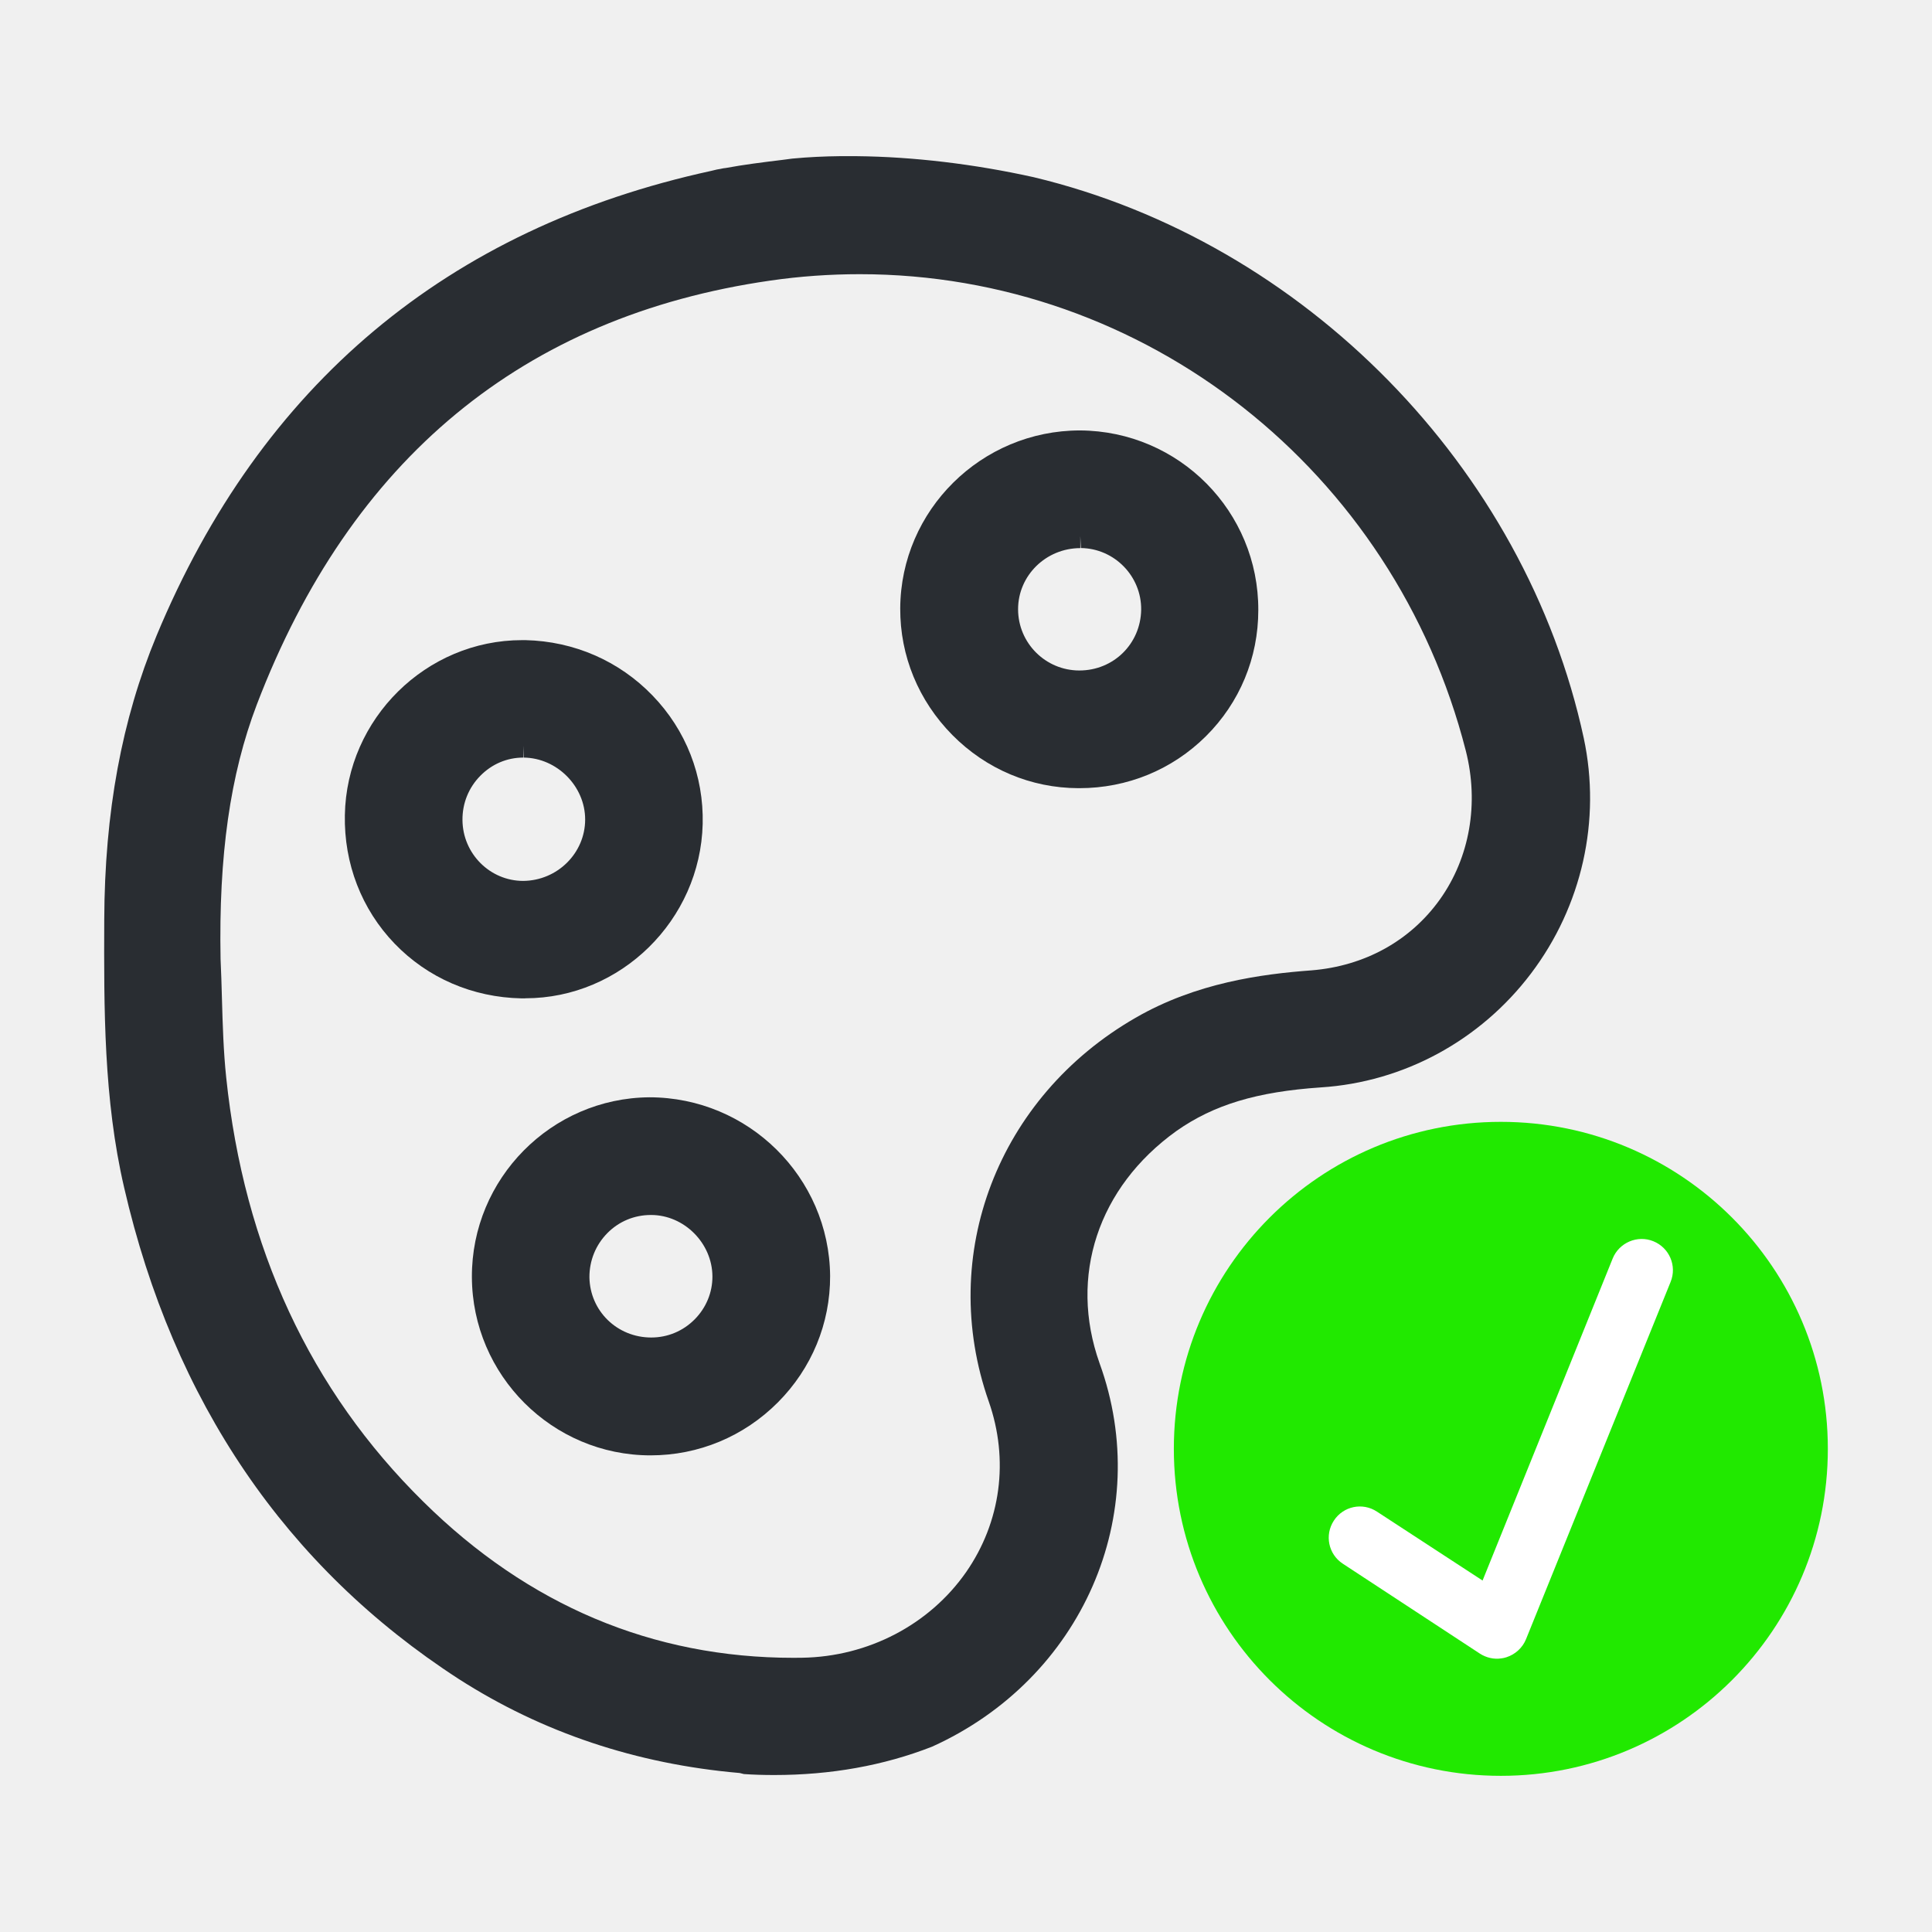
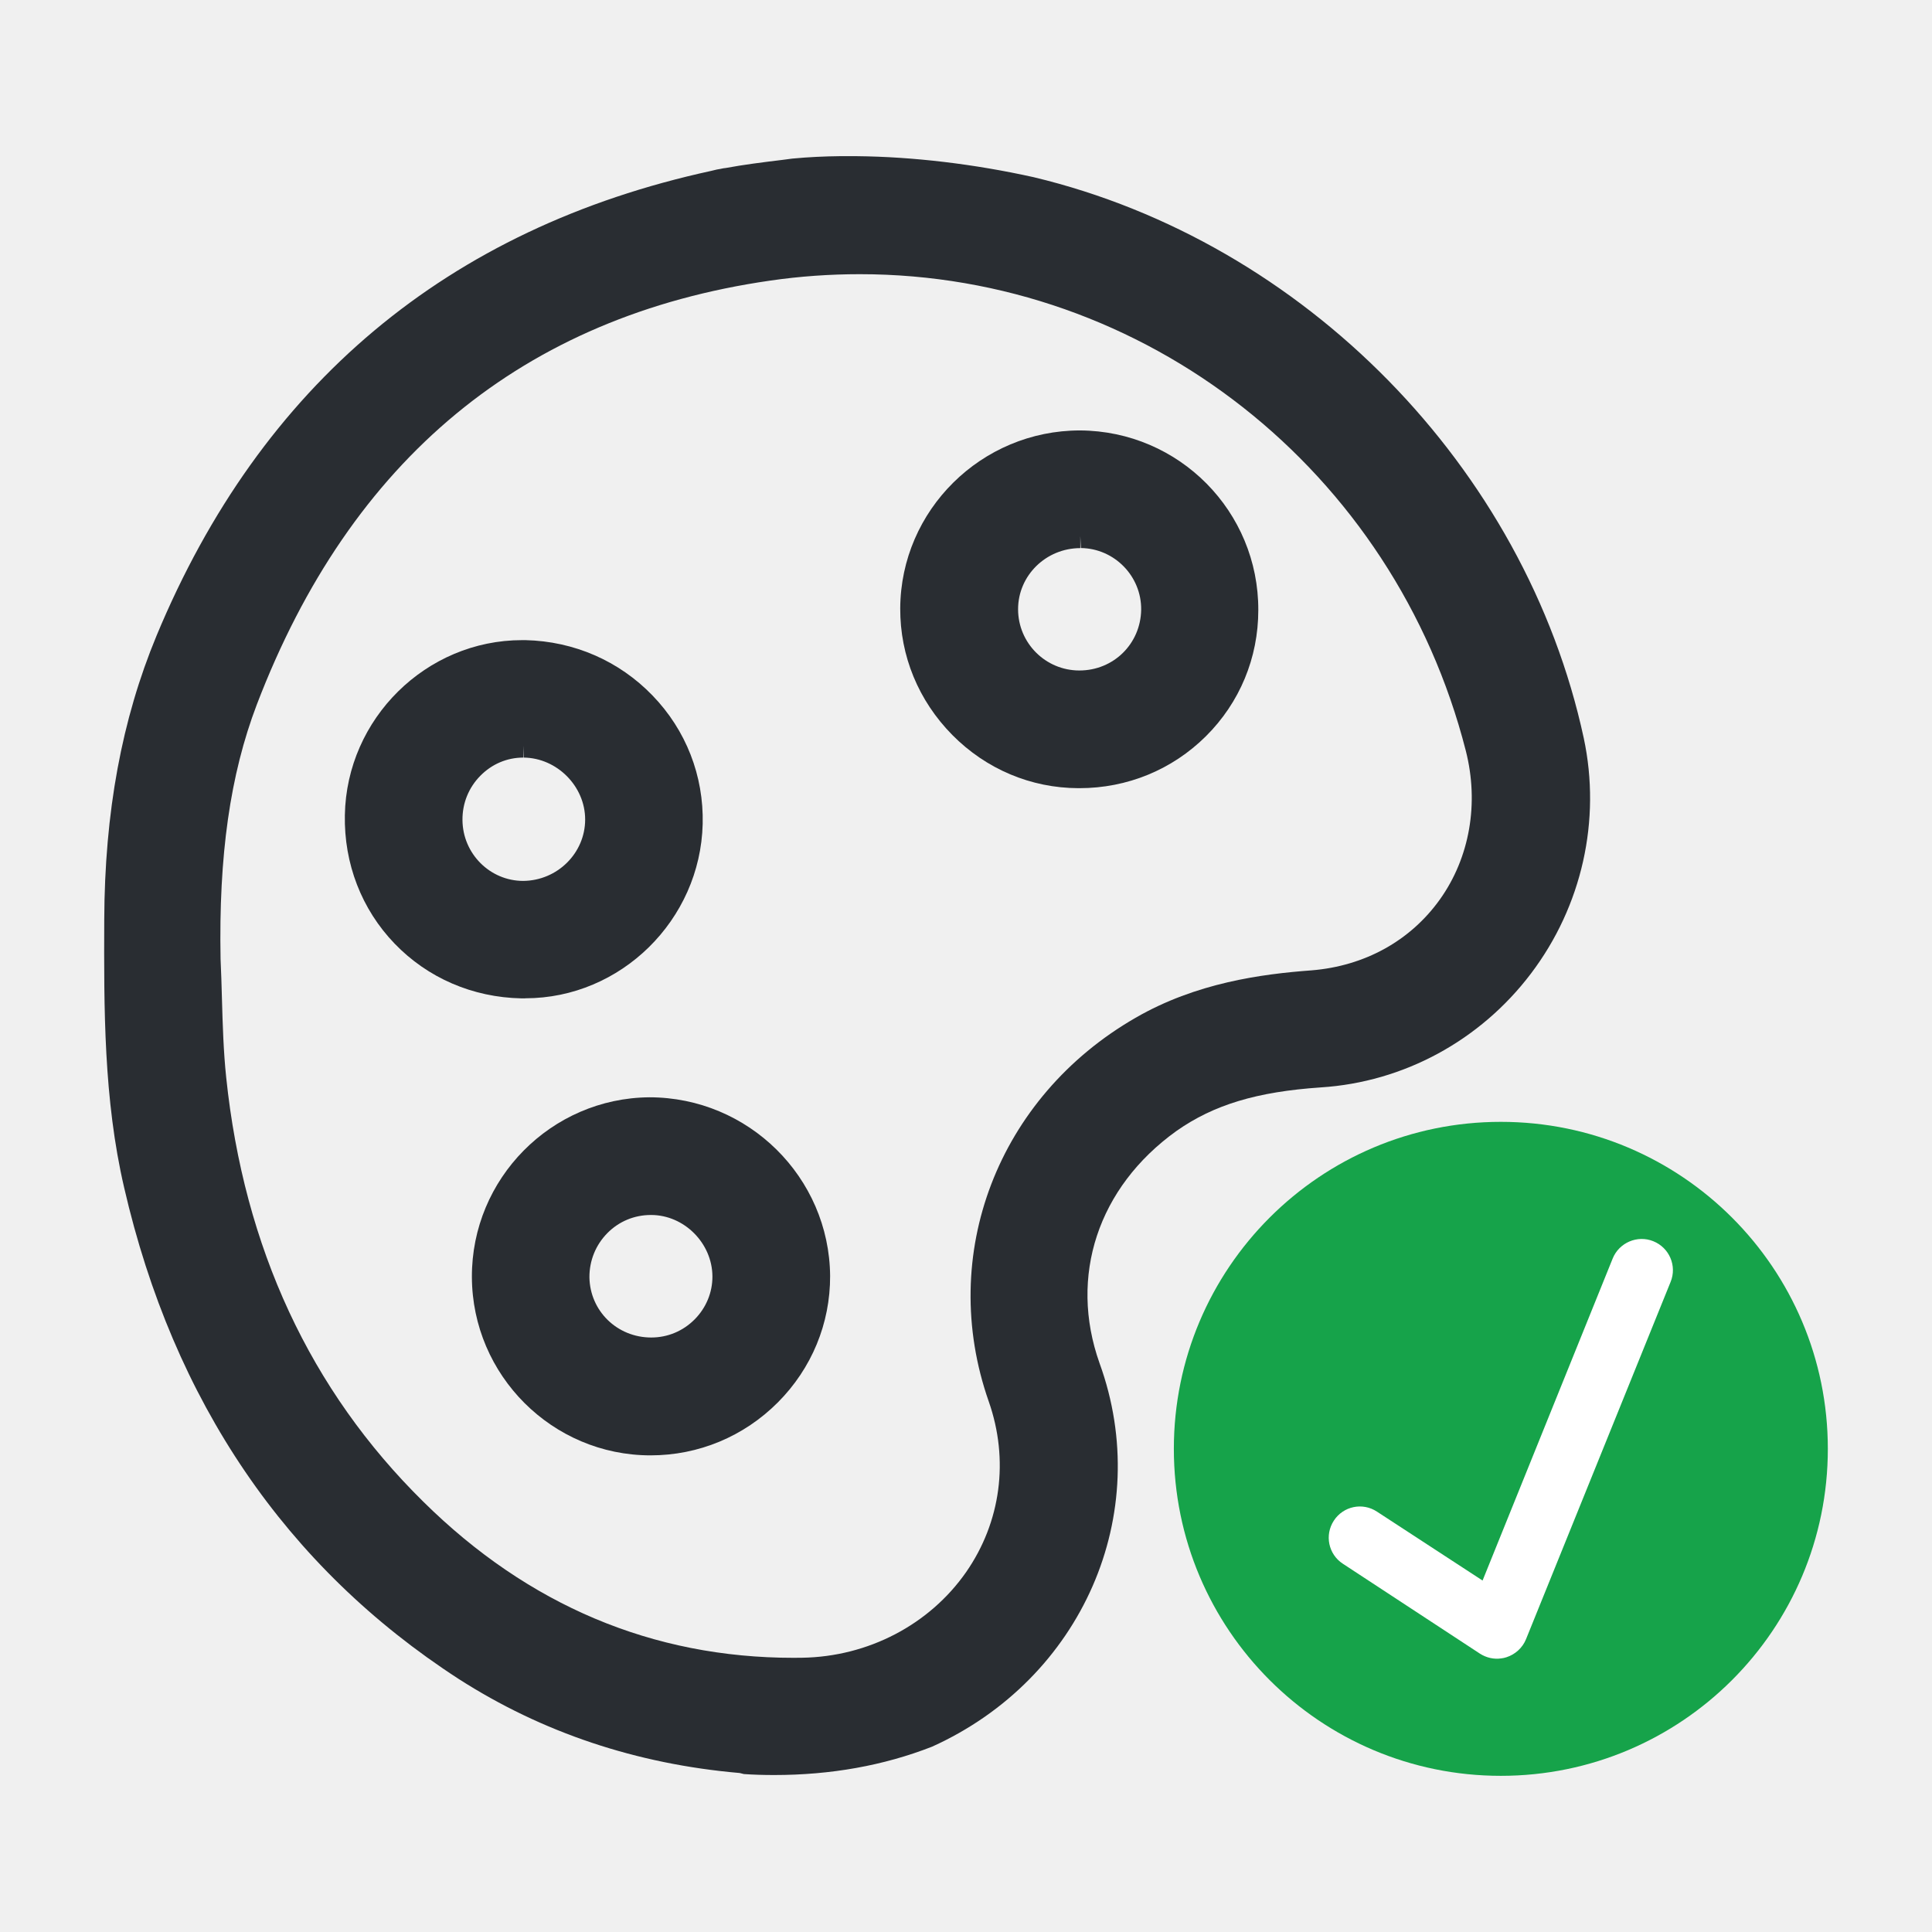
<svg xmlns="http://www.w3.org/2000/svg" version="1.1" id="Vrstva_1" x="0px" y="0px" width="24px" height="24px" viewBox="0 0 24 24" enable-background="new 0 0 24 24" xml:space="preserve">
  <g>
-     <circle fill="#21E900" cx="18.644" cy="17.998" r="4.062" />
+     <circle fill="#16A34A" cx="18.644" cy="17.998" r="4.062" />
    <g>
      <path fill="#292D32" d="M6.526,12.401c1.186,0,2.174-0.972,2.203-2.166C8.743,9.637,8.522,9.07,8.106,8.64    C7.691,8.21,7.131,7.966,6.528,7.952H6.486c-1.192,0-2.18,0.974-2.202,2.172c-0.012,0.604,0.208,1.172,0.618,1.598    c0.411,0.427,0.97,0.668,1.575,0.68H6.526z M5.968,9.636C6.111,9.491,6.299,9.411,6.5,9.411V9.263l0,0l0.005,0.148    c0.414,0.004,0.764,0.356,0.764,0.769c0,0.416-0.343,0.759-0.769,0.763c-0.414,0-0.752-0.339-0.755-0.756    C5.743,9.979,5.822,9.783,5.968,9.636z" />
      <path fill="#292D32" d="M8.066,13.631c-1.219,0.01-2.208,1.011-2.204,2.232c0.004,1.222,1,2.216,2.219,2.216    c0.597,0,1.159-0.234,1.582-0.658c0.42-0.422,0.651-0.98,0.649-1.571C10.302,14.626,9.298,13.631,8.066,13.631z M8.85,15.855    c0.001,0.2-0.078,0.391-0.221,0.535c-0.145,0.146-0.336,0.225-0.539,0.225c-0.423,0-0.761-0.329-0.768-0.748    c-0.001-0.207,0.078-0.402,0.223-0.549c0.144-0.146,0.336-0.225,0.54-0.225H8.09C8.499,15.094,8.847,15.442,8.85,15.855z" />
      <path fill="#292D32" d="M13.416,5.347c-1.225,0-2.227,0.991-2.233,2.21c-0.003,0.59,0.227,1.148,0.647,1.573    s0.977,0.659,1.565,0.661h0.013c0.595,0,1.153-0.229,1.572-0.645c0.42-0.417,0.651-0.974,0.651-1.566    C15.636,6.356,14.65,5.354,13.416,5.347z M13.42,6.809V6.66l0,0l0.007,0.148c0.417,0.005,0.754,0.35,0.749,0.767    c-0.007,0.423-0.343,0.754-0.768,0.754c-0.42,0-0.761-0.341-0.761-0.761C12.647,7.149,12.994,6.809,13.42,6.809z M13.408,9.641    L13.408,9.641L13.408,9.641L13.408,9.641z" />
      <path fill="#292D32" d="M19.674,9.169c-0.726-3.362-3.471-6.163-6.834-6.968c-0.735-0.163-1.495-0.254-2.199-0.261h-0.21    C10.24,1.942,10.045,1.951,9.843,1.97l-0.13,0.017c-0.239,0.029-0.478,0.059-0.698,0.1C8.995,2.088,8.978,2.092,8.95,2.098    C8.921,2.102,8.892,2.108,8.838,2.122C5.561,2.835,3.242,4.778,1.945,7.896c-0.432,1.042-0.645,2.19-0.65,3.532    c-0.004,1.095-0.008,2.227,0.247,3.324c0.613,2.661,2.011,4.715,4.155,6.104c1.038,0.666,2.208,1.058,3.492,1.169l0.052,0.013    c0.115,0.008,0.241,0.012,0.376,0.012c0.703,0,1.36-0.117,1.961-0.352c1.866-0.843,2.761-2.892,2.081-4.764    c-0.384-1.08-0.019-2.185,0.953-2.883c0.464-0.327,1.001-0.489,1.797-0.543c1.028-0.066,1.979-0.582,2.609-1.414    C19.652,11.257,19.892,10.189,19.674,9.169z M17.887,11.173c-0.368,0.515-0.935,0.827-1.593,0.881    c-0.624,0.046-1.436,0.155-2.187,0.589c-1.712,0.985-2.463,2.945-1.825,4.765c0.255,0.726,0.152,1.499-0.281,2.122    c-0.455,0.652-1.216,1.05-2.036,1.063l-0.107,0.001c-1.75,0-3.297-0.652-4.6-1.94c-1.404-1.383-2.227-3.155-2.448-5.269    c-0.034-0.323-0.044-0.657-0.053-0.98c-0.005-0.166-0.009-0.331-0.017-0.492c-0.024-1.284,0.118-2.288,0.45-3.16    c1.167-3.053,3.312-4.825,6.376-5.267c0.37-0.054,0.745-0.08,1.115-0.08c3.542,0,6.638,2.435,7.528,5.921    C18.375,9.979,18.258,10.653,17.887,11.173z" />
    </g>
    <g>
      <path fill="#FFFFFF" d="M18.65,20.601c-0.092,0.014-0.187-0.008-0.266-0.059l-1.703-1.117c-0.179-0.117-0.229-0.356-0.111-0.536    c0.117-0.179,0.356-0.229,0.535-0.111l1.312,0.856l1.617-4.002c0.08-0.196,0.307-0.293,0.504-0.213    c0.199,0.08,0.296,0.306,0.215,0.505l-1.796,4.438c-0.043,0.107-0.134,0.19-0.244,0.225C18.693,20.594,18.671,20.598,18.65,20.601    z" />
    </g>
  </g>
</svg>
